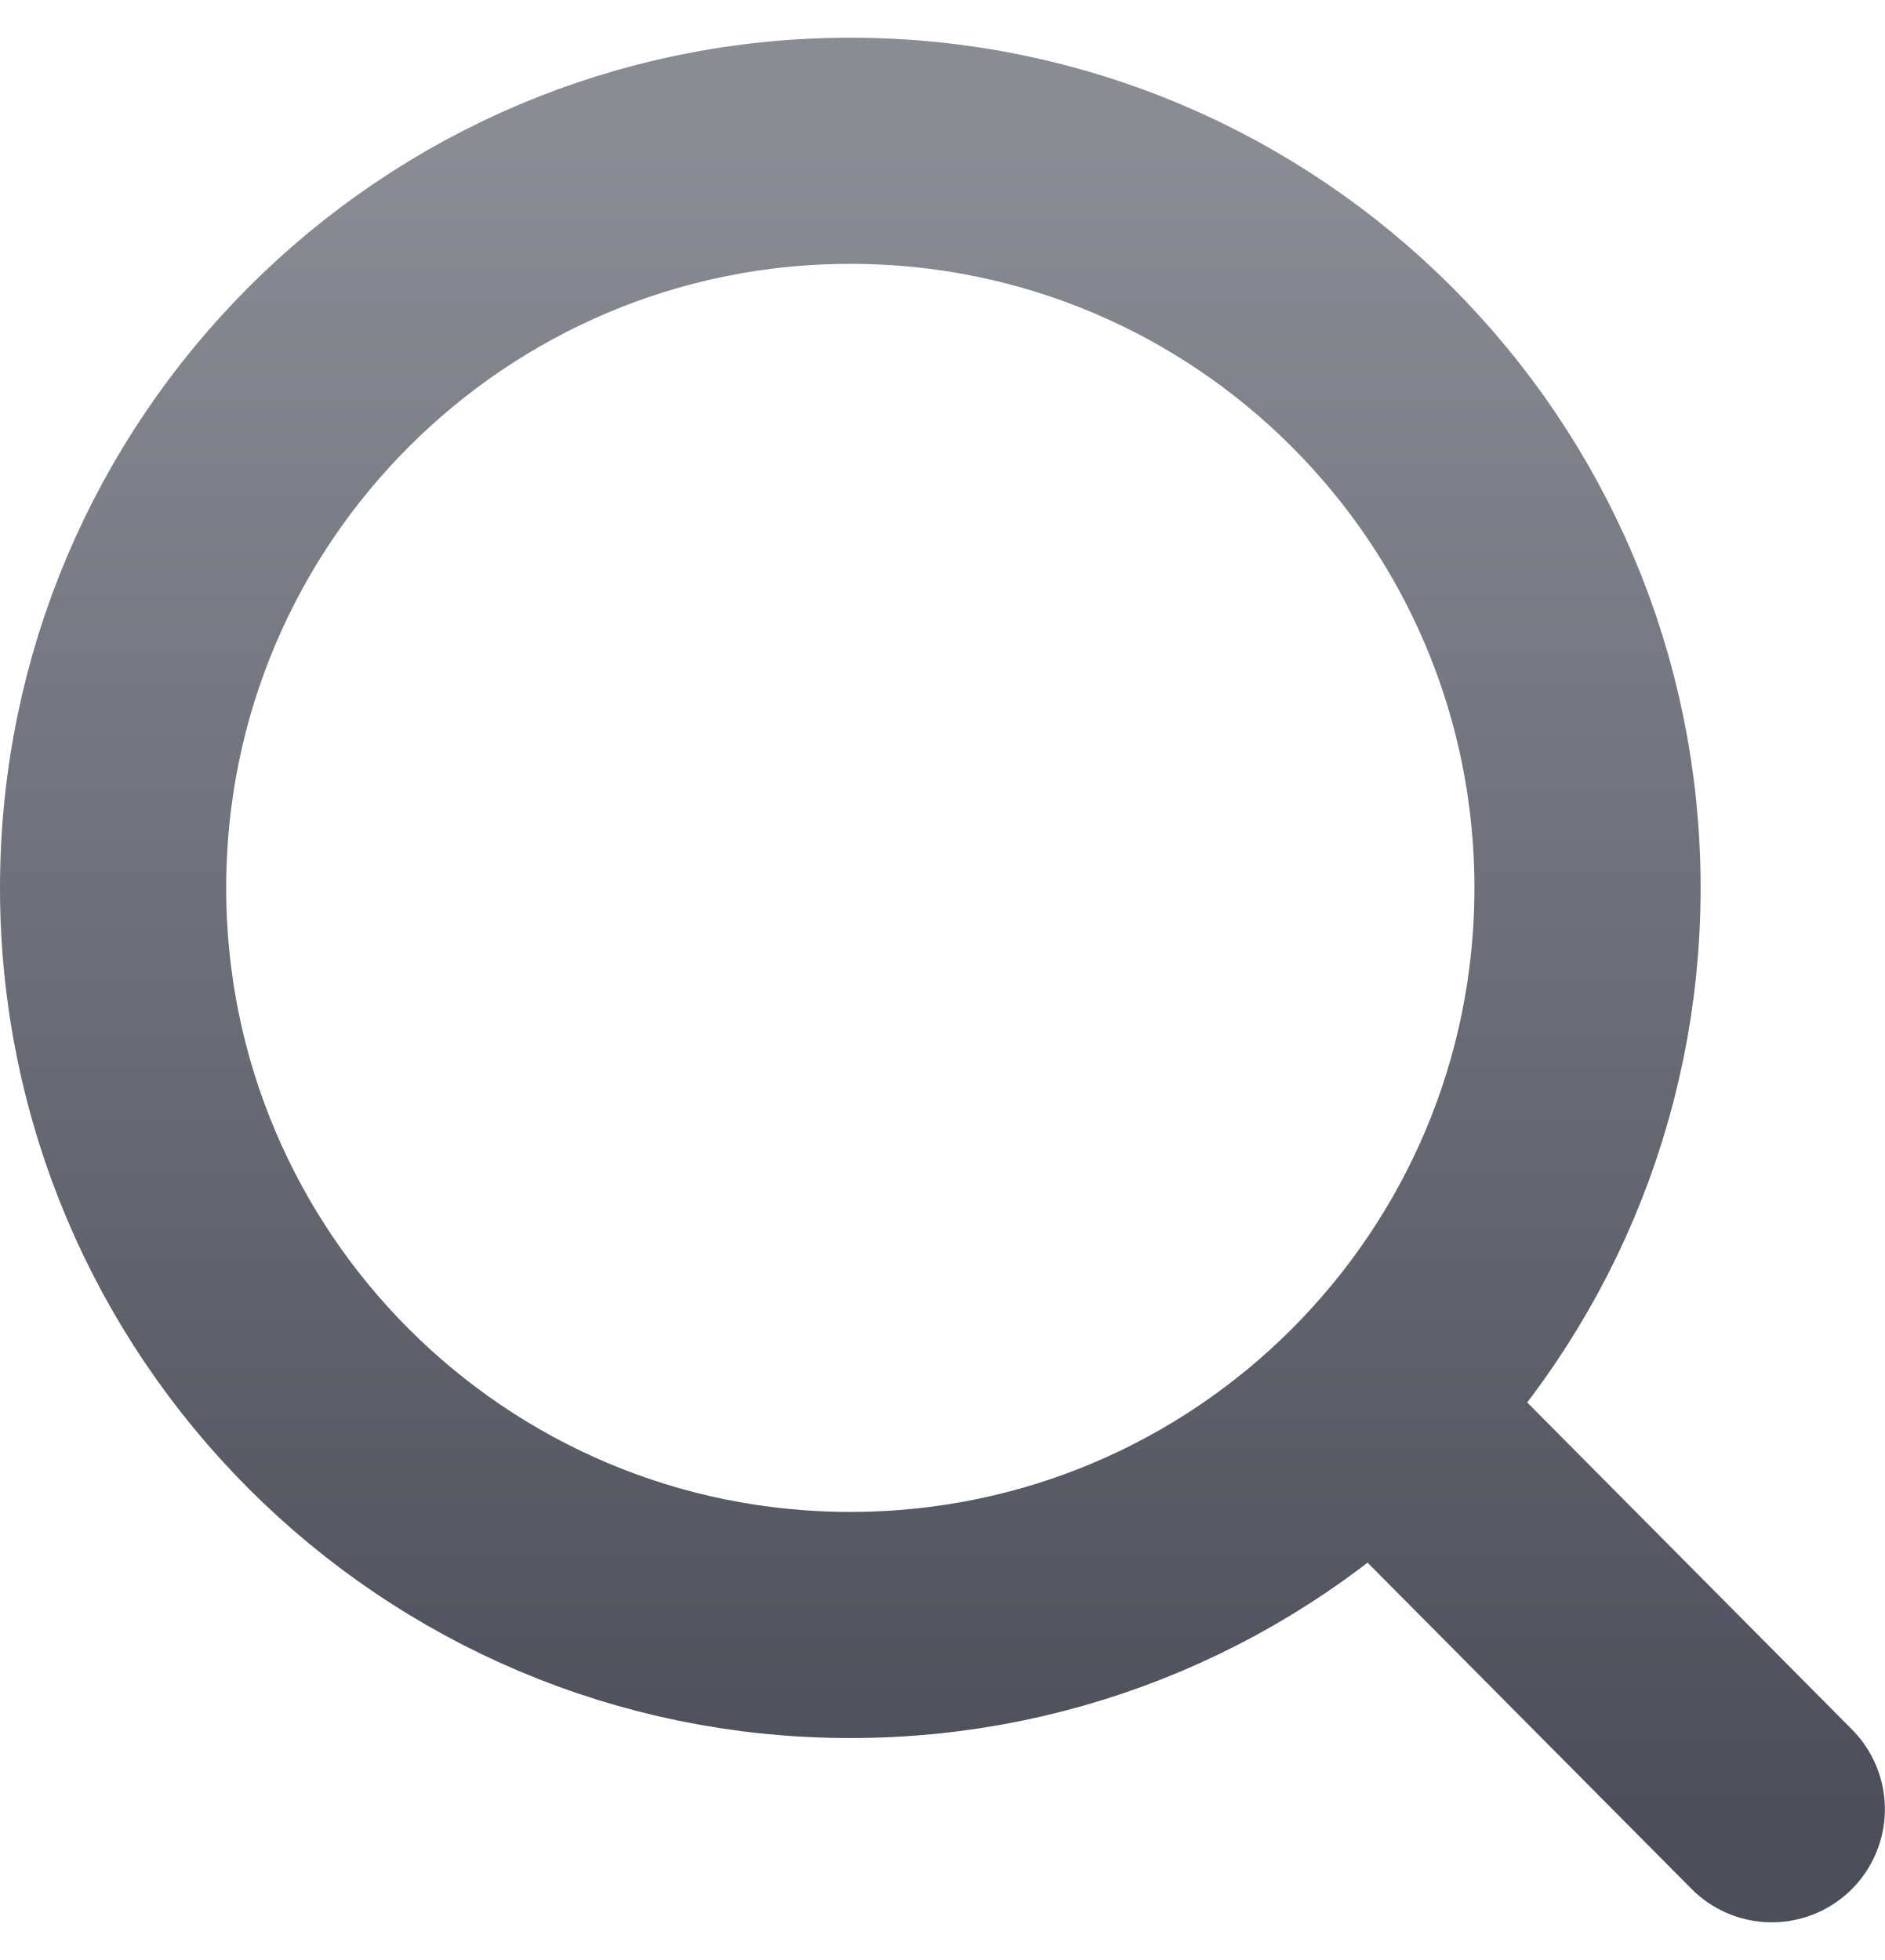
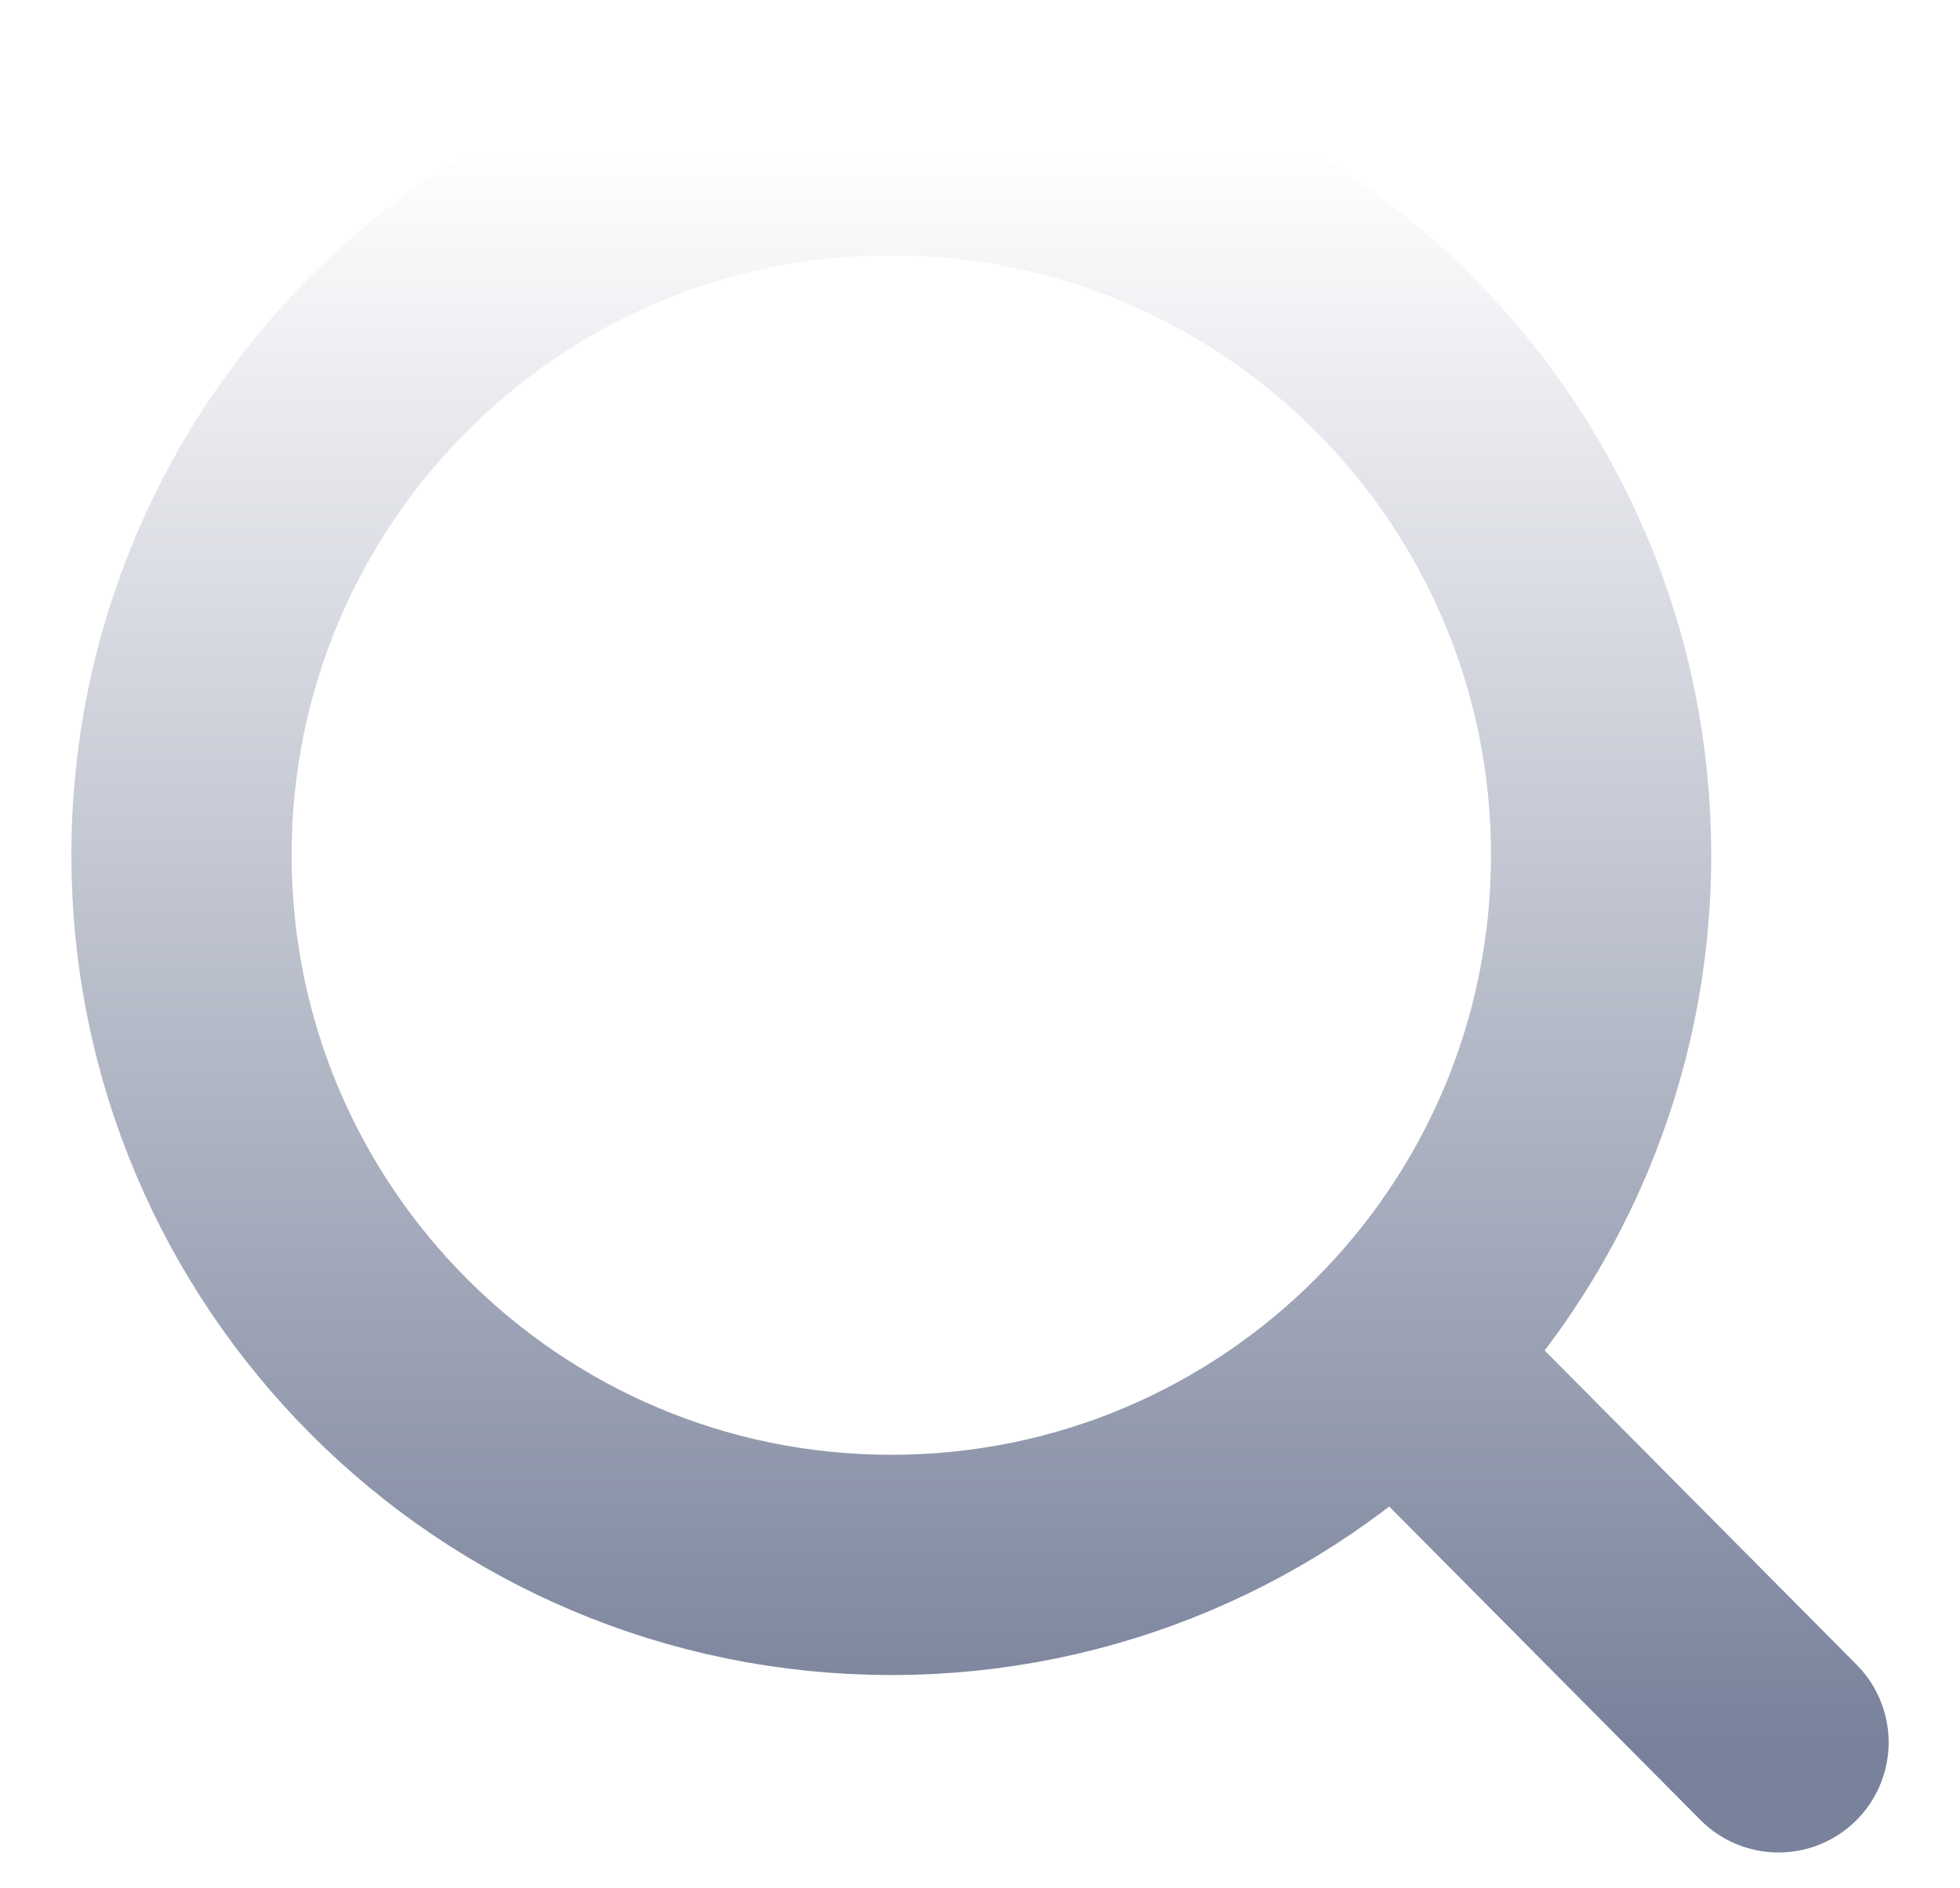
- <svg xmlns="http://www.w3.org/2000/svg" width="25" height="26" viewBox="0 0 25 26" fill="none">
-   <path d="M18.211 18.673L23.5 24M21.056 11.778C21.056 17.178 16.678 21.556 11.278 21.556C5.878 21.556 1.5 17.178 1.5 11.778C1.5 6.378 5.878 2 11.278 2C16.678 2 21.056 6.378 21.056 11.778Z" stroke="url(#paint0_linear_144_31)" stroke-width="3" stroke-linecap="round" stroke-linejoin="round" />
+ <svg xmlns="http://www.w3.org/2000/svg" width="27" height="26" viewBox="0 0 27 26" fill="none">
+   <path d="M19.211 18.673L24.5 24M22.056 11.778C22.056 17.178 17.678 21.556 12.278 21.556C6.878 21.556 2.5 17.178 2.5 11.778C2.5 6.378 6.878 2 12.278 2C17.678 2 22.056 6.378 22.056 11.778Z" stroke="url(#paint0_linear_159_210)" stroke-width="3.034" stroke-linecap="round" stroke-linejoin="round" />
  <defs>
-     <linearGradient id="paint0_linear_144_31" x1="12.5" y1="2" x2="12.5" y2="24" gradientUnits="userSpaceOnUse">
-       <stop stop-color="#8A8C94" />
-       <stop offset="1" stop-color="#4C4F59" />
+     <linearGradient id="paint0_linear_159_210" x1="13.5" y1="2" x2="13.5" y2="24" gradientUnits="userSpaceOnUse">
+       <stop stop-color="white" />
+       <stop offset="1" stop-color="#79829B" />
    </linearGradient>
  </defs>
</svg>
